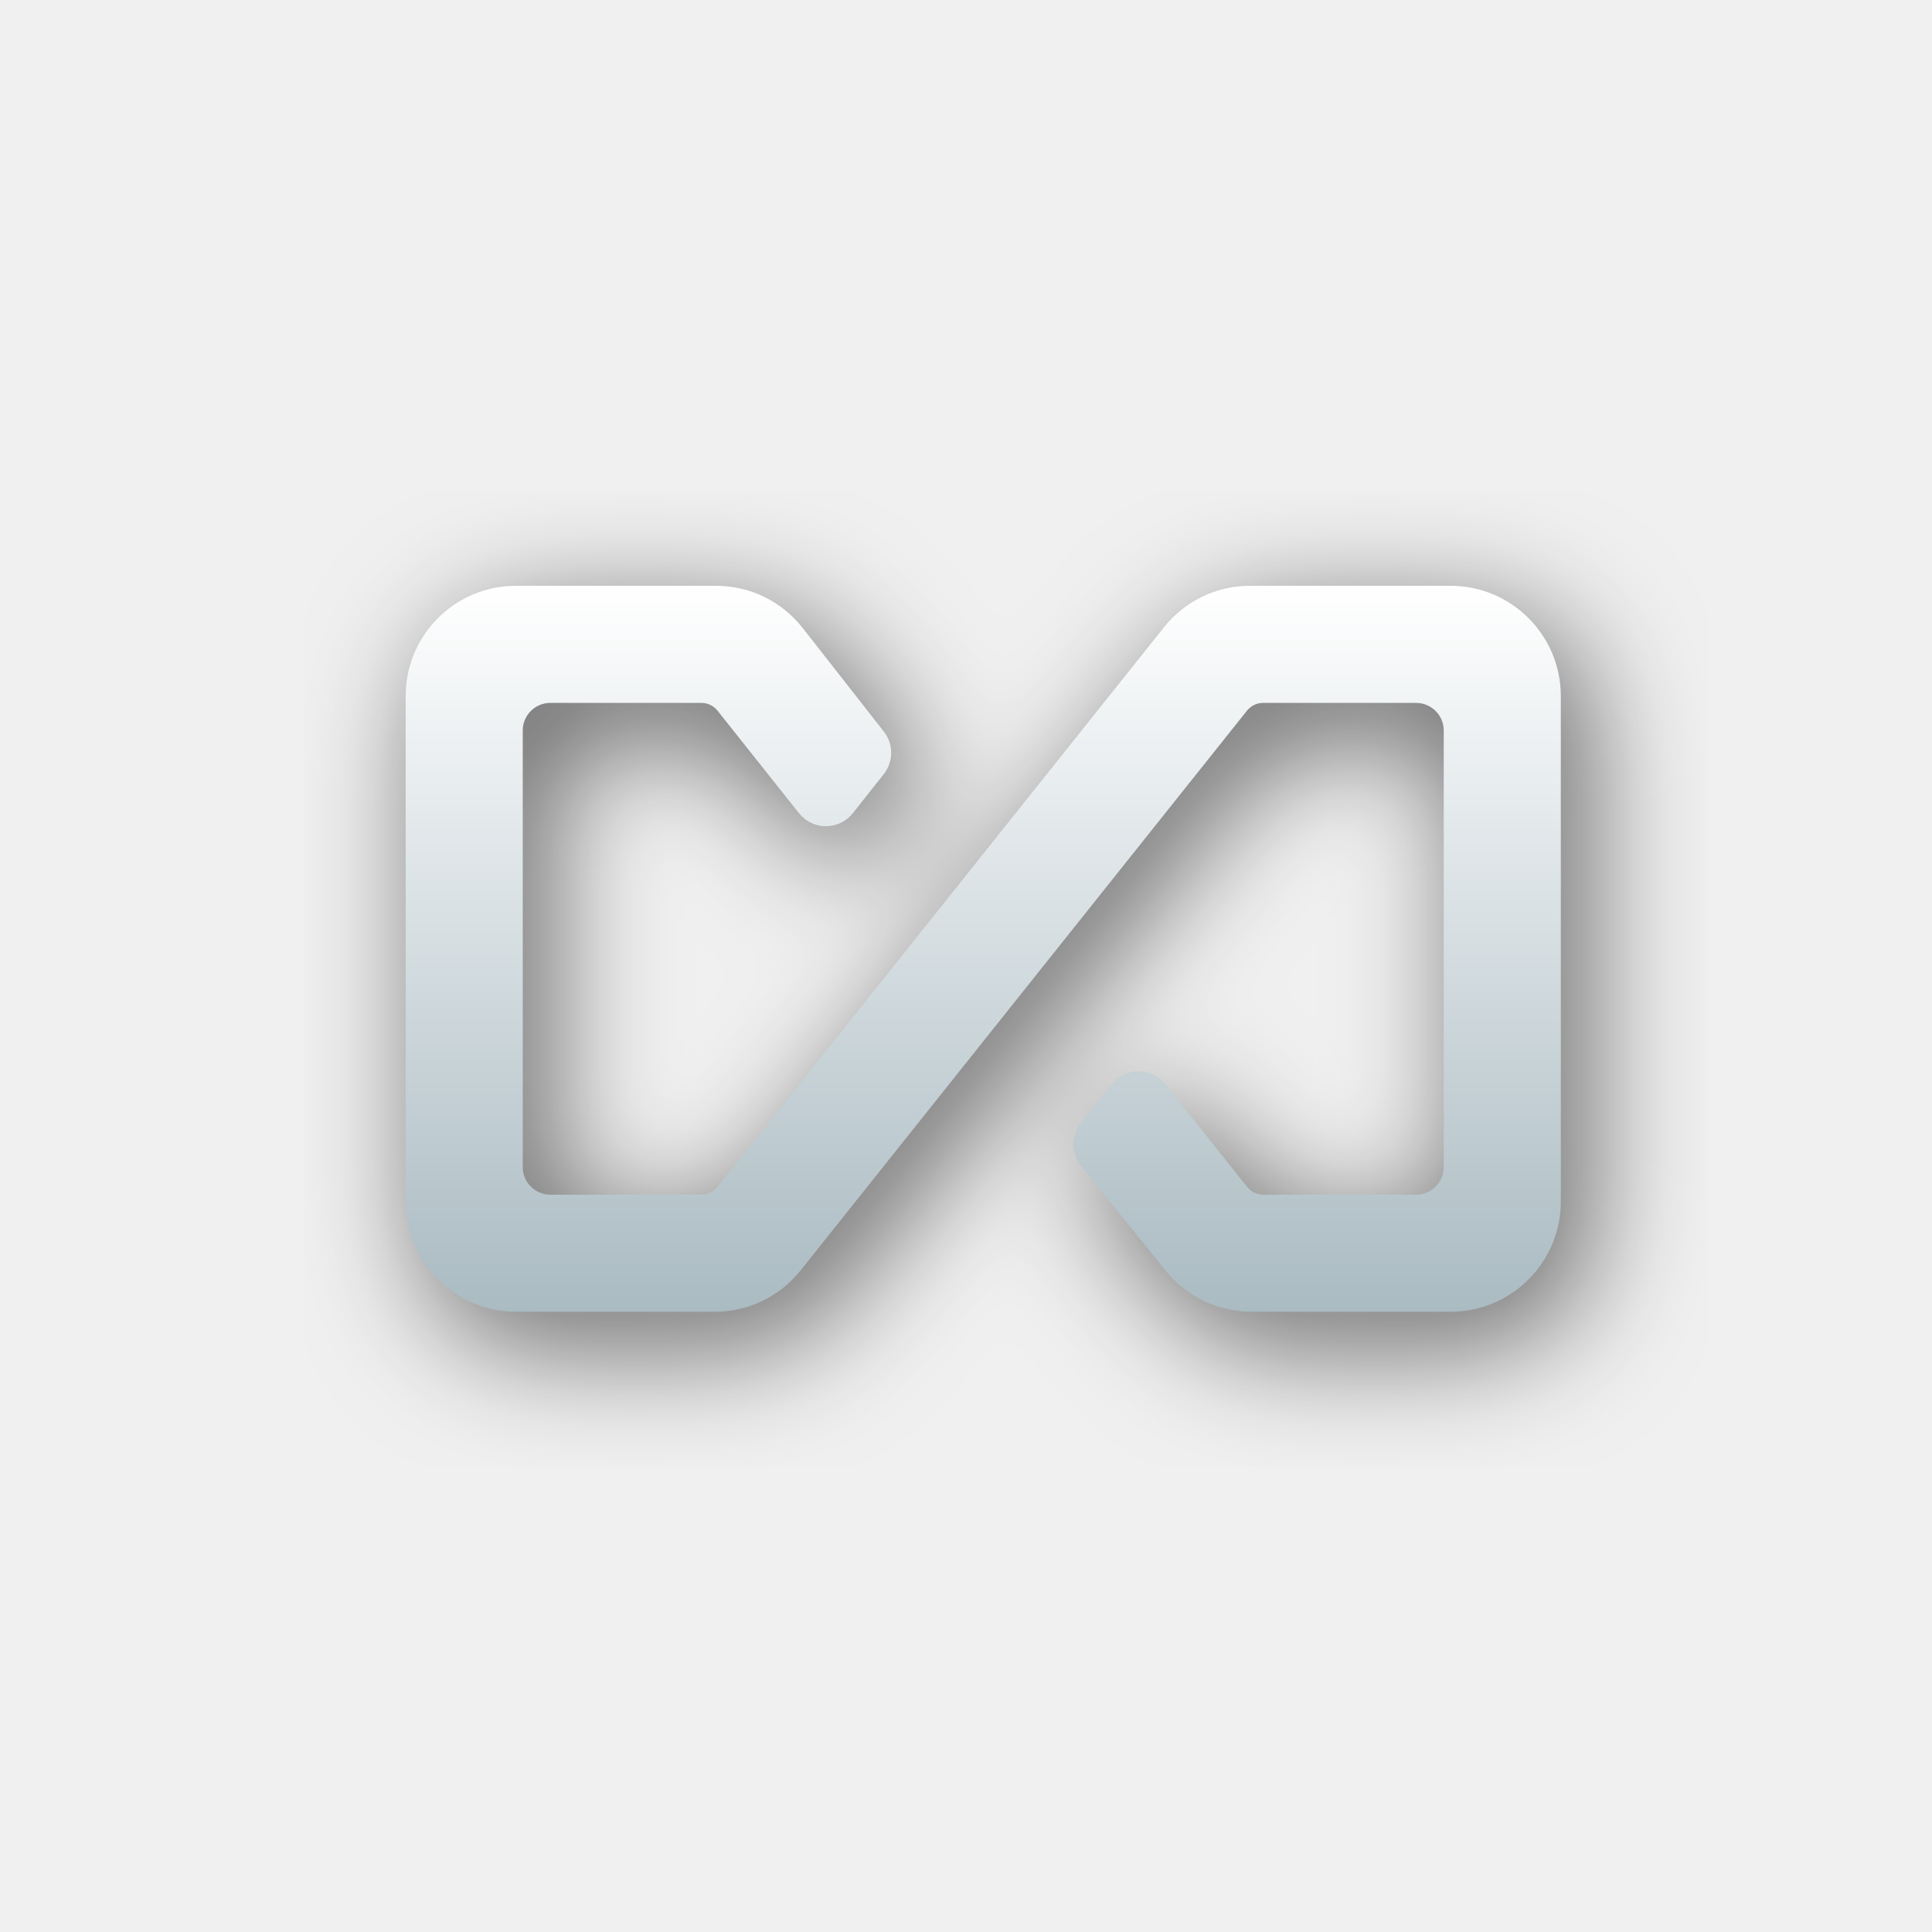
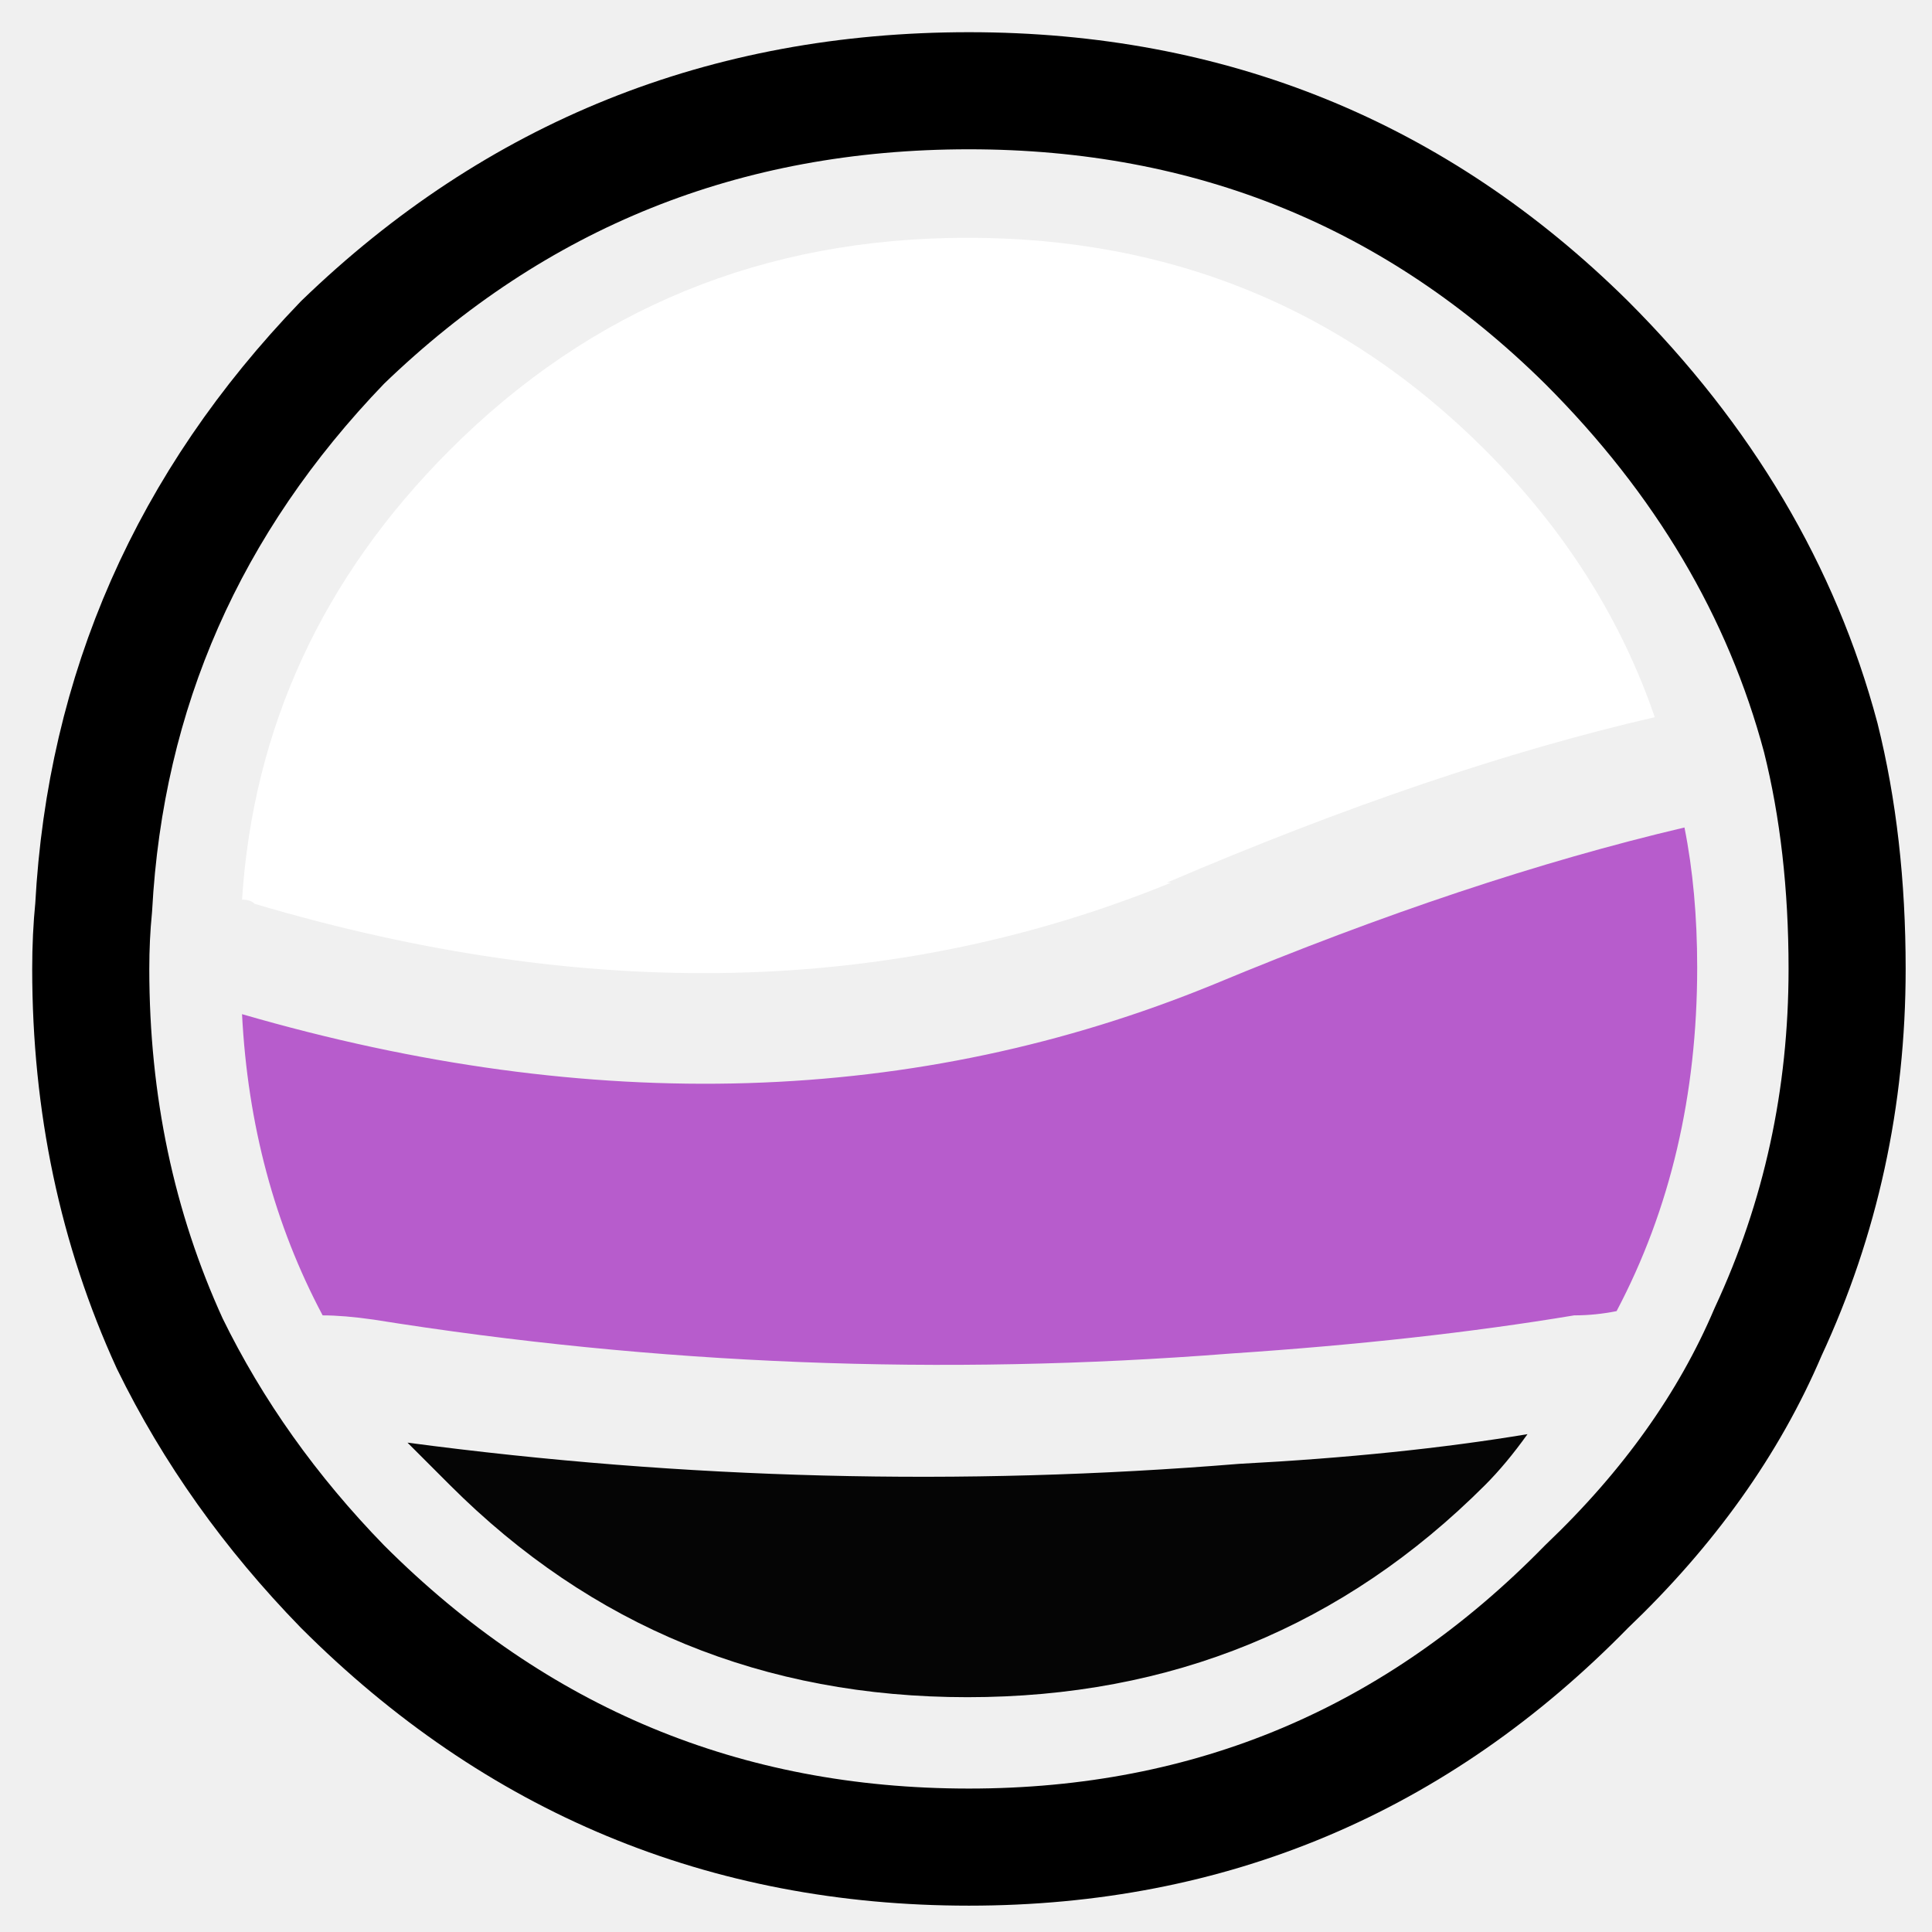
- <svg xmlns="http://www.w3.org/2000/svg" width="33" height="33" viewBox="0 0 33 33" fill="none">
-   <g filter="url(#filter0_d_461_727)">
-     <path d="M26.66 11.888V20.524C26.66 21.562 25.816 22.406 24.778 22.406H21.376C20.806 22.406 20.273 22.151 19.913 21.708L18.467 19.918C18.293 19.703 18.291 19.401 18.462 19.184L18.985 18.522C19.098 18.38 19.266 18.298 19.447 18.298C19.628 18.298 19.794 18.379 19.907 18.52L21.301 20.273C21.369 20.358 21.47 20.406 21.578 20.406H24.189C24.448 20.406 24.66 20.195 24.66 19.935V12.477C24.66 12.217 24.448 12.006 24.189 12.006H21.575C21.467 12.006 21.367 12.054 21.299 12.139L13.677 21.697C13.318 22.148 12.781 22.406 12.206 22.406H8.811C7.773 22.406 6.929 21.562 6.929 20.524V11.888C6.929 10.85 7.773 10.006 8.811 10.006H12.23C12.81 10.006 13.349 10.268 13.708 10.723L15.096 12.495C15.265 12.709 15.264 13.009 15.095 13.223L14.568 13.889C14.456 14.03 14.288 14.112 14.107 14.112C13.926 14.112 13.76 14.031 13.647 13.89L12.256 12.139C12.189 12.054 12.088 12.006 11.98 12.006H9.4C9.14 12.006 8.929 12.217 8.929 12.477V19.935C8.929 20.195 9.14 20.406 9.4 20.406H11.979C12.087 20.406 12.188 20.358 12.255 20.274L19.881 10.715C20.24 10.264 20.776 10.006 21.352 10.006H24.778C25.816 10.006 26.66 10.85 26.66 11.888Z" fill="url(#paint0_linear_461_727)" />
+ <svg xmlns="http://www.w3.org/2000/svg" xmlns:xlink="http://www.w3.org/1999/xlink" version="1.1" preserveAspectRatio="none" x="0px" y="0px" width="33px" height="33px" viewBox="0 0 33 33">
+   <defs>
+     <g id="Layer1_0_FILL">
+       <path fill="#F0F0F0" stroke="none" d=" M 31.55 16.55 Q 31.55 14.4 31.1 12.6 30.1 8.85 27.1 5.85 22.75 1.55 16.55 1.55 10.3 1.55 5.85 5.85 1.9 9.95 1.6 15.5 1.55 16 1.55 16.55 1.55 20 2.9 22.95 4 25.2 5.85 27.1 10.3 31.55 16.55 31.55 22.75 31.55 27.1 27.1 29.2 25.1 30.2 22.75 31.55 19.85 31.55 16.55 Z" />
+     </g>
+     <g id="Layer0_0_FILL">
+       <path fill="#050505" stroke="none" d=" M 22.85 22.85 Q 23.1 22.6 23.35 22.25 21.85 22.5 19.95 22.6 15.05 23 10.15 22.35 10.4 22.6 10.65 22.85 13.15 25.35 16.75 25.35 20.35 25.35 22.85 22.85 Z" />
+       <path fill="#FFFFFF" stroke="none" d=" M 24.85 13.8 Q 24.25 12.05 22.85 10.65 20.35 8.15 16.75 8.15 13.15 8.15 10.65 10.65 8.4 12.9 8.2 15.95 8.3 15.95 8.35 16 14.25 17.75 19.15 15.75 L 19.1 15.75 Q 22.25 14.4 24.85 13.8 Z" />
+       <path fill="#B75CCC" stroke="none" d=" M 25.35 16.75 Q 25.35 15.85 25.2 15.1 22.65 15.7 19.65 16.95 14.4 19.1 8.2 17.3 8.3 19.25 9.15 20.85 9.4 20.85 9.75 20.9 14.75 21.7 19.85 21.3 22.1 21.15 23.9 20.85 24.15 20.85 24.4 20.8 25.35 19 25.35 16.75 Z" />
+     </g>
+     <path id="Layer1_0_1_STROKES" stroke="#000000" stroke-width="2" stroke-linejoin="round" stroke-linecap="round" fill="none" d=" M 31.55 16.55 Q 31.55 19.85 30.2 22.75 29.2 25.1 27.1 27.1 22.75 31.55 16.55 31.55 10.3 31.55 5.85 27.1 4 25.2 2.9 22.95 1.55 20 1.55 16.55 1.55 16 1.6 15.5 1.9 9.95 5.85 5.85 10.3 1.55 16.55 1.55 22.75 1.55 27.1 5.85 30.1 8.85 31.1 12.6 31.55 14.4 31.55 16.55 Z" />
+   </defs>
+   <g transform="matrix( 1, 0, 0, 1, 0,0) ">
+     <use xlink:href="#Layer1_0_FILL" />
+     <use xlink:href="#Layer1_0_1_STROKES" />
  </g>
-   <defs>
-     <filter id="filter0_d_461_727" x="5.208" y="8.418" width="23.966" height="16.635" filterUnits="userSpaceOnUse" color-interpolation-filters="sRGB">
-       <feFlood flood-opacity="0" result="BackgroundImageFix" />
-       <feColorMatrix in="SourceAlpha" type="matrix" values="0 0 0 0 0 0 0 0 0 0 0 0 0 0 0 0 0 0 127 0" result="hardAlpha" />
-       <feOffset dx="0.397" dy="0.529" />
-       <feGaussianBlur stdDeviation="1.059" />
-       <feColorMatrix type="matrix" values="0 0 0 0 0 0 0 0 0 0 0 0 0 0 0 0 0 0 0.6 0" />
-       <feBlend mode="normal" in2="BackgroundImageFix" result="effect1_dropShadow_461_727" />
-       <feBlend mode="normal" in="SourceGraphic" in2="effect1_dropShadow_461_727" result="shape" />
-     </filter>
-     <linearGradient id="paint0_linear_461_727" x1="16.794" y1="22.406" x2="16.794" y2="10.006" gradientUnits="userSpaceOnUse">
-       <stop stop-color="#AABBC2" />
-       <stop offset="1" stop-color="white" />
-     </linearGradient>
-   </defs>
+   <g transform="matrix( 1.44928, 0, 0, 1.44928, -7.75,-7.75) ">
+     <use xlink:href="#Layer0_0_FILL" />
+   </g>
</svg>
